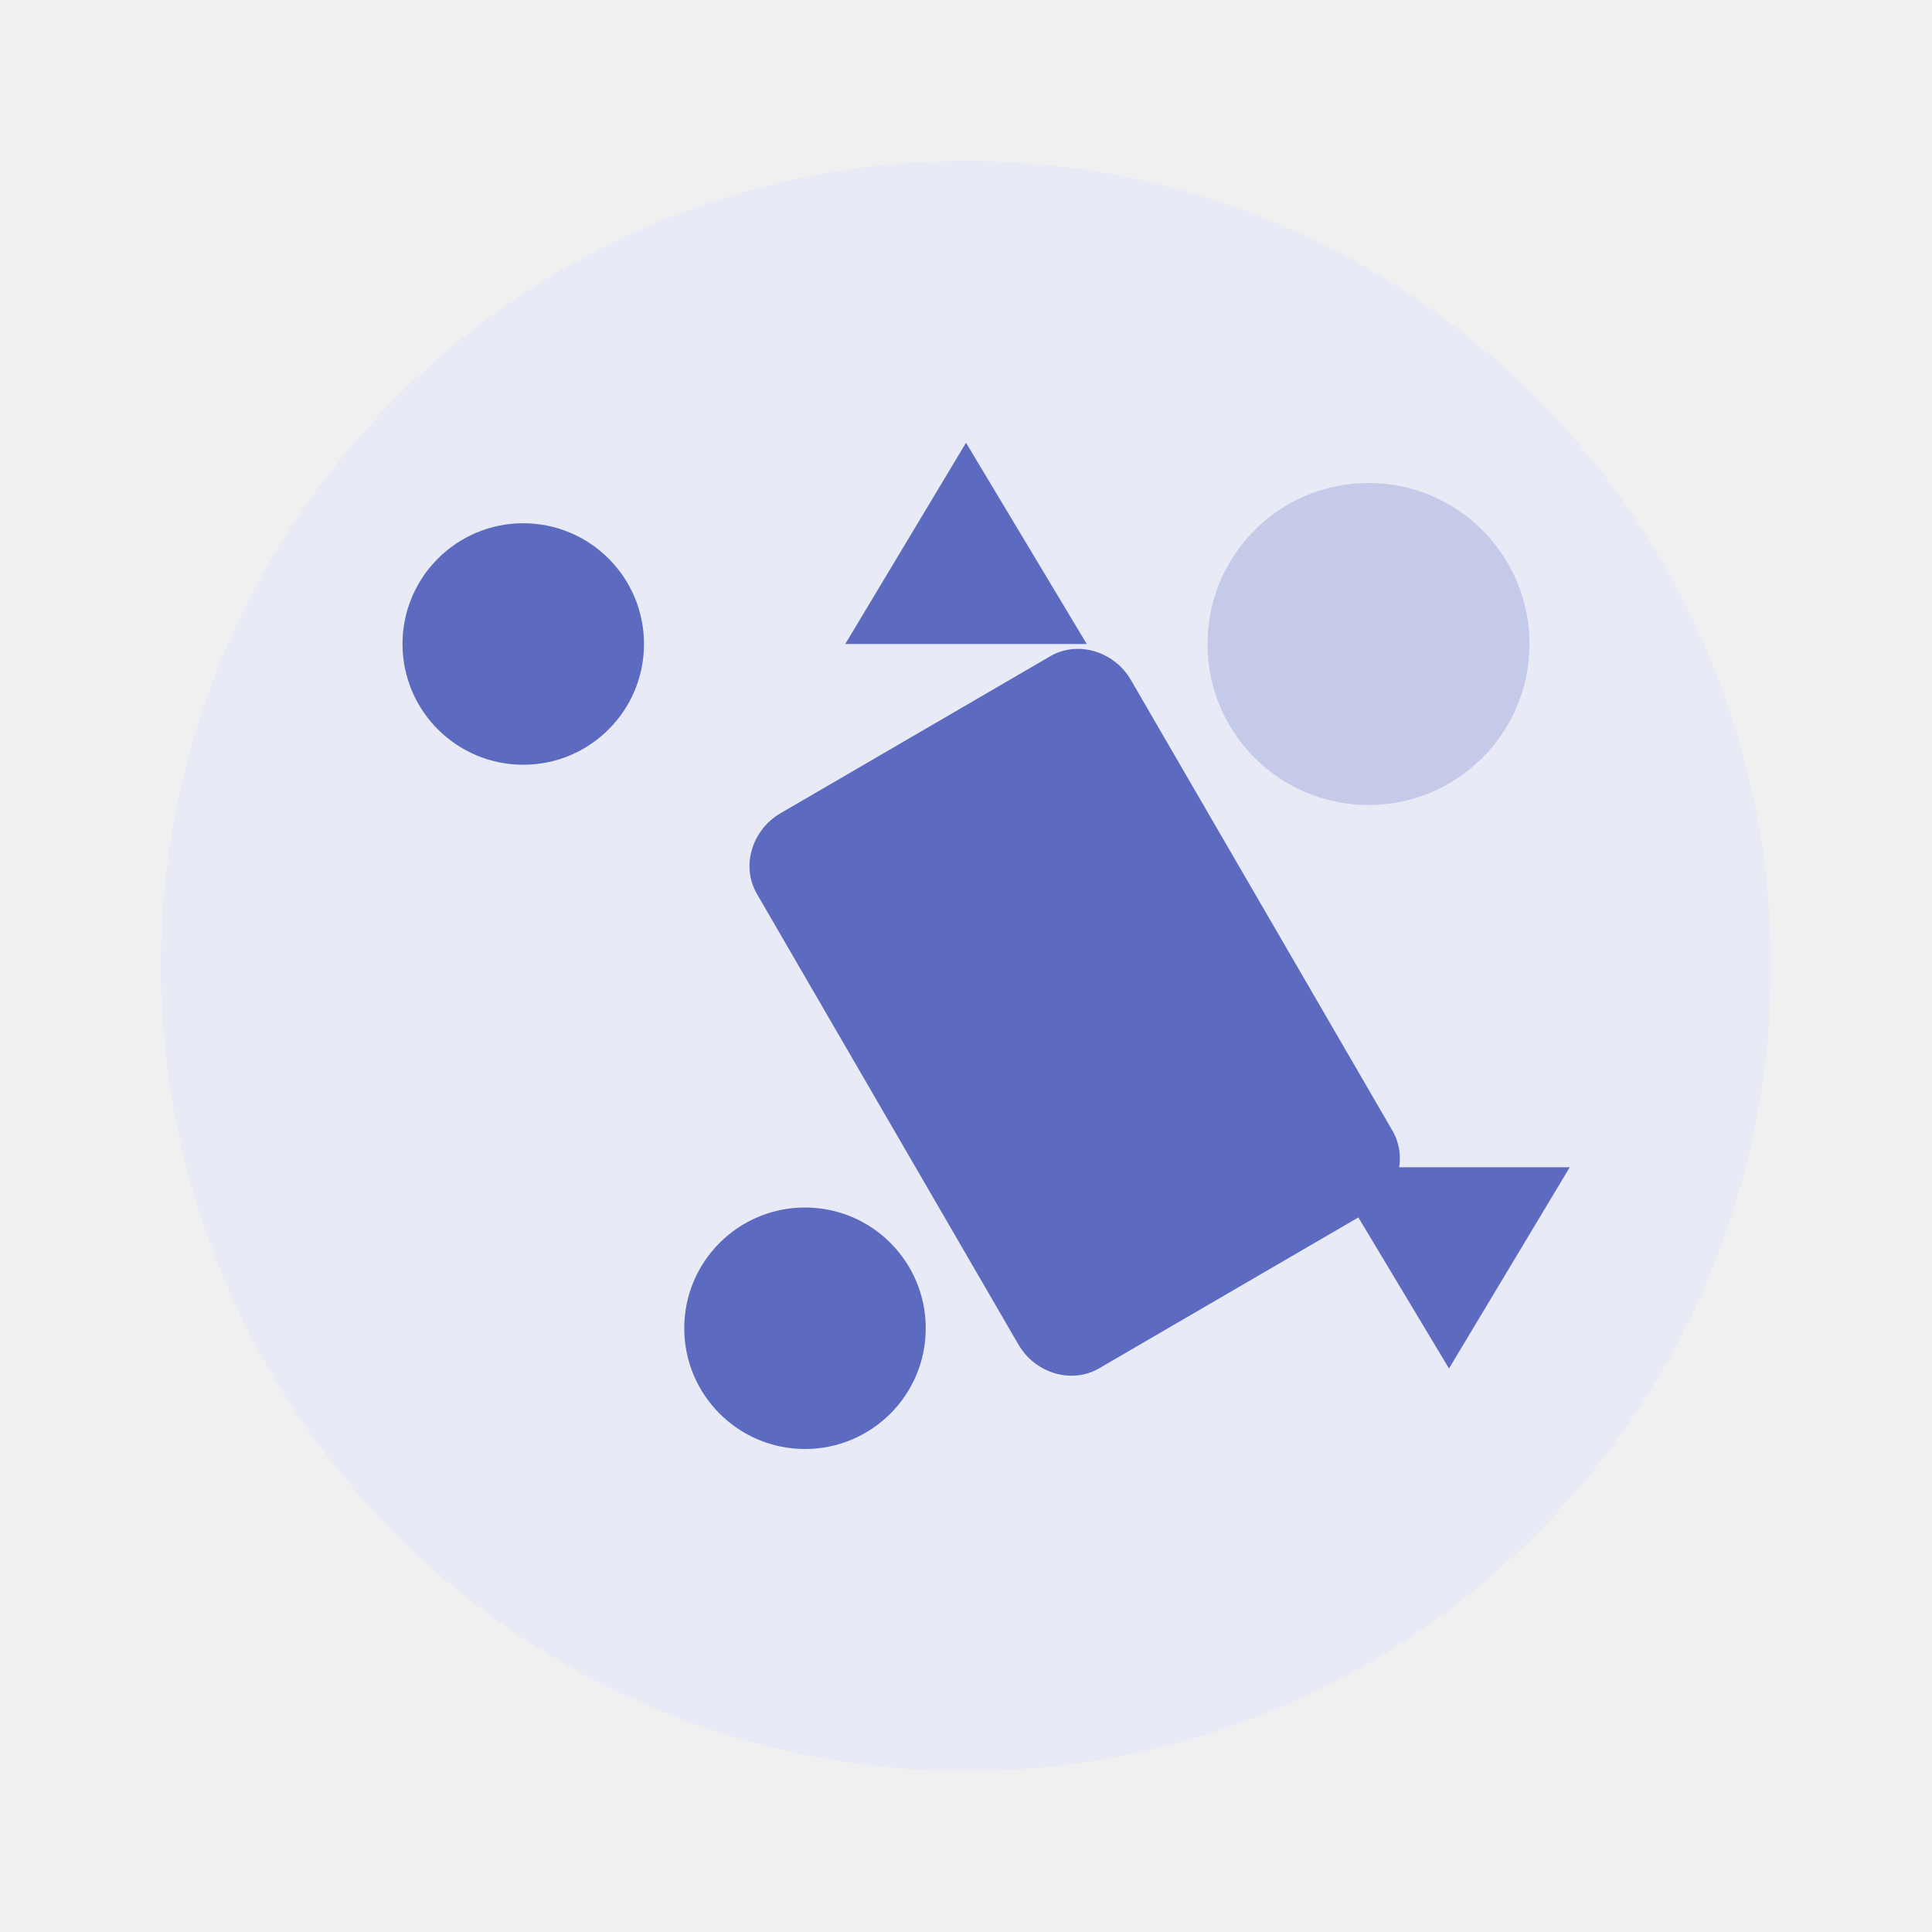
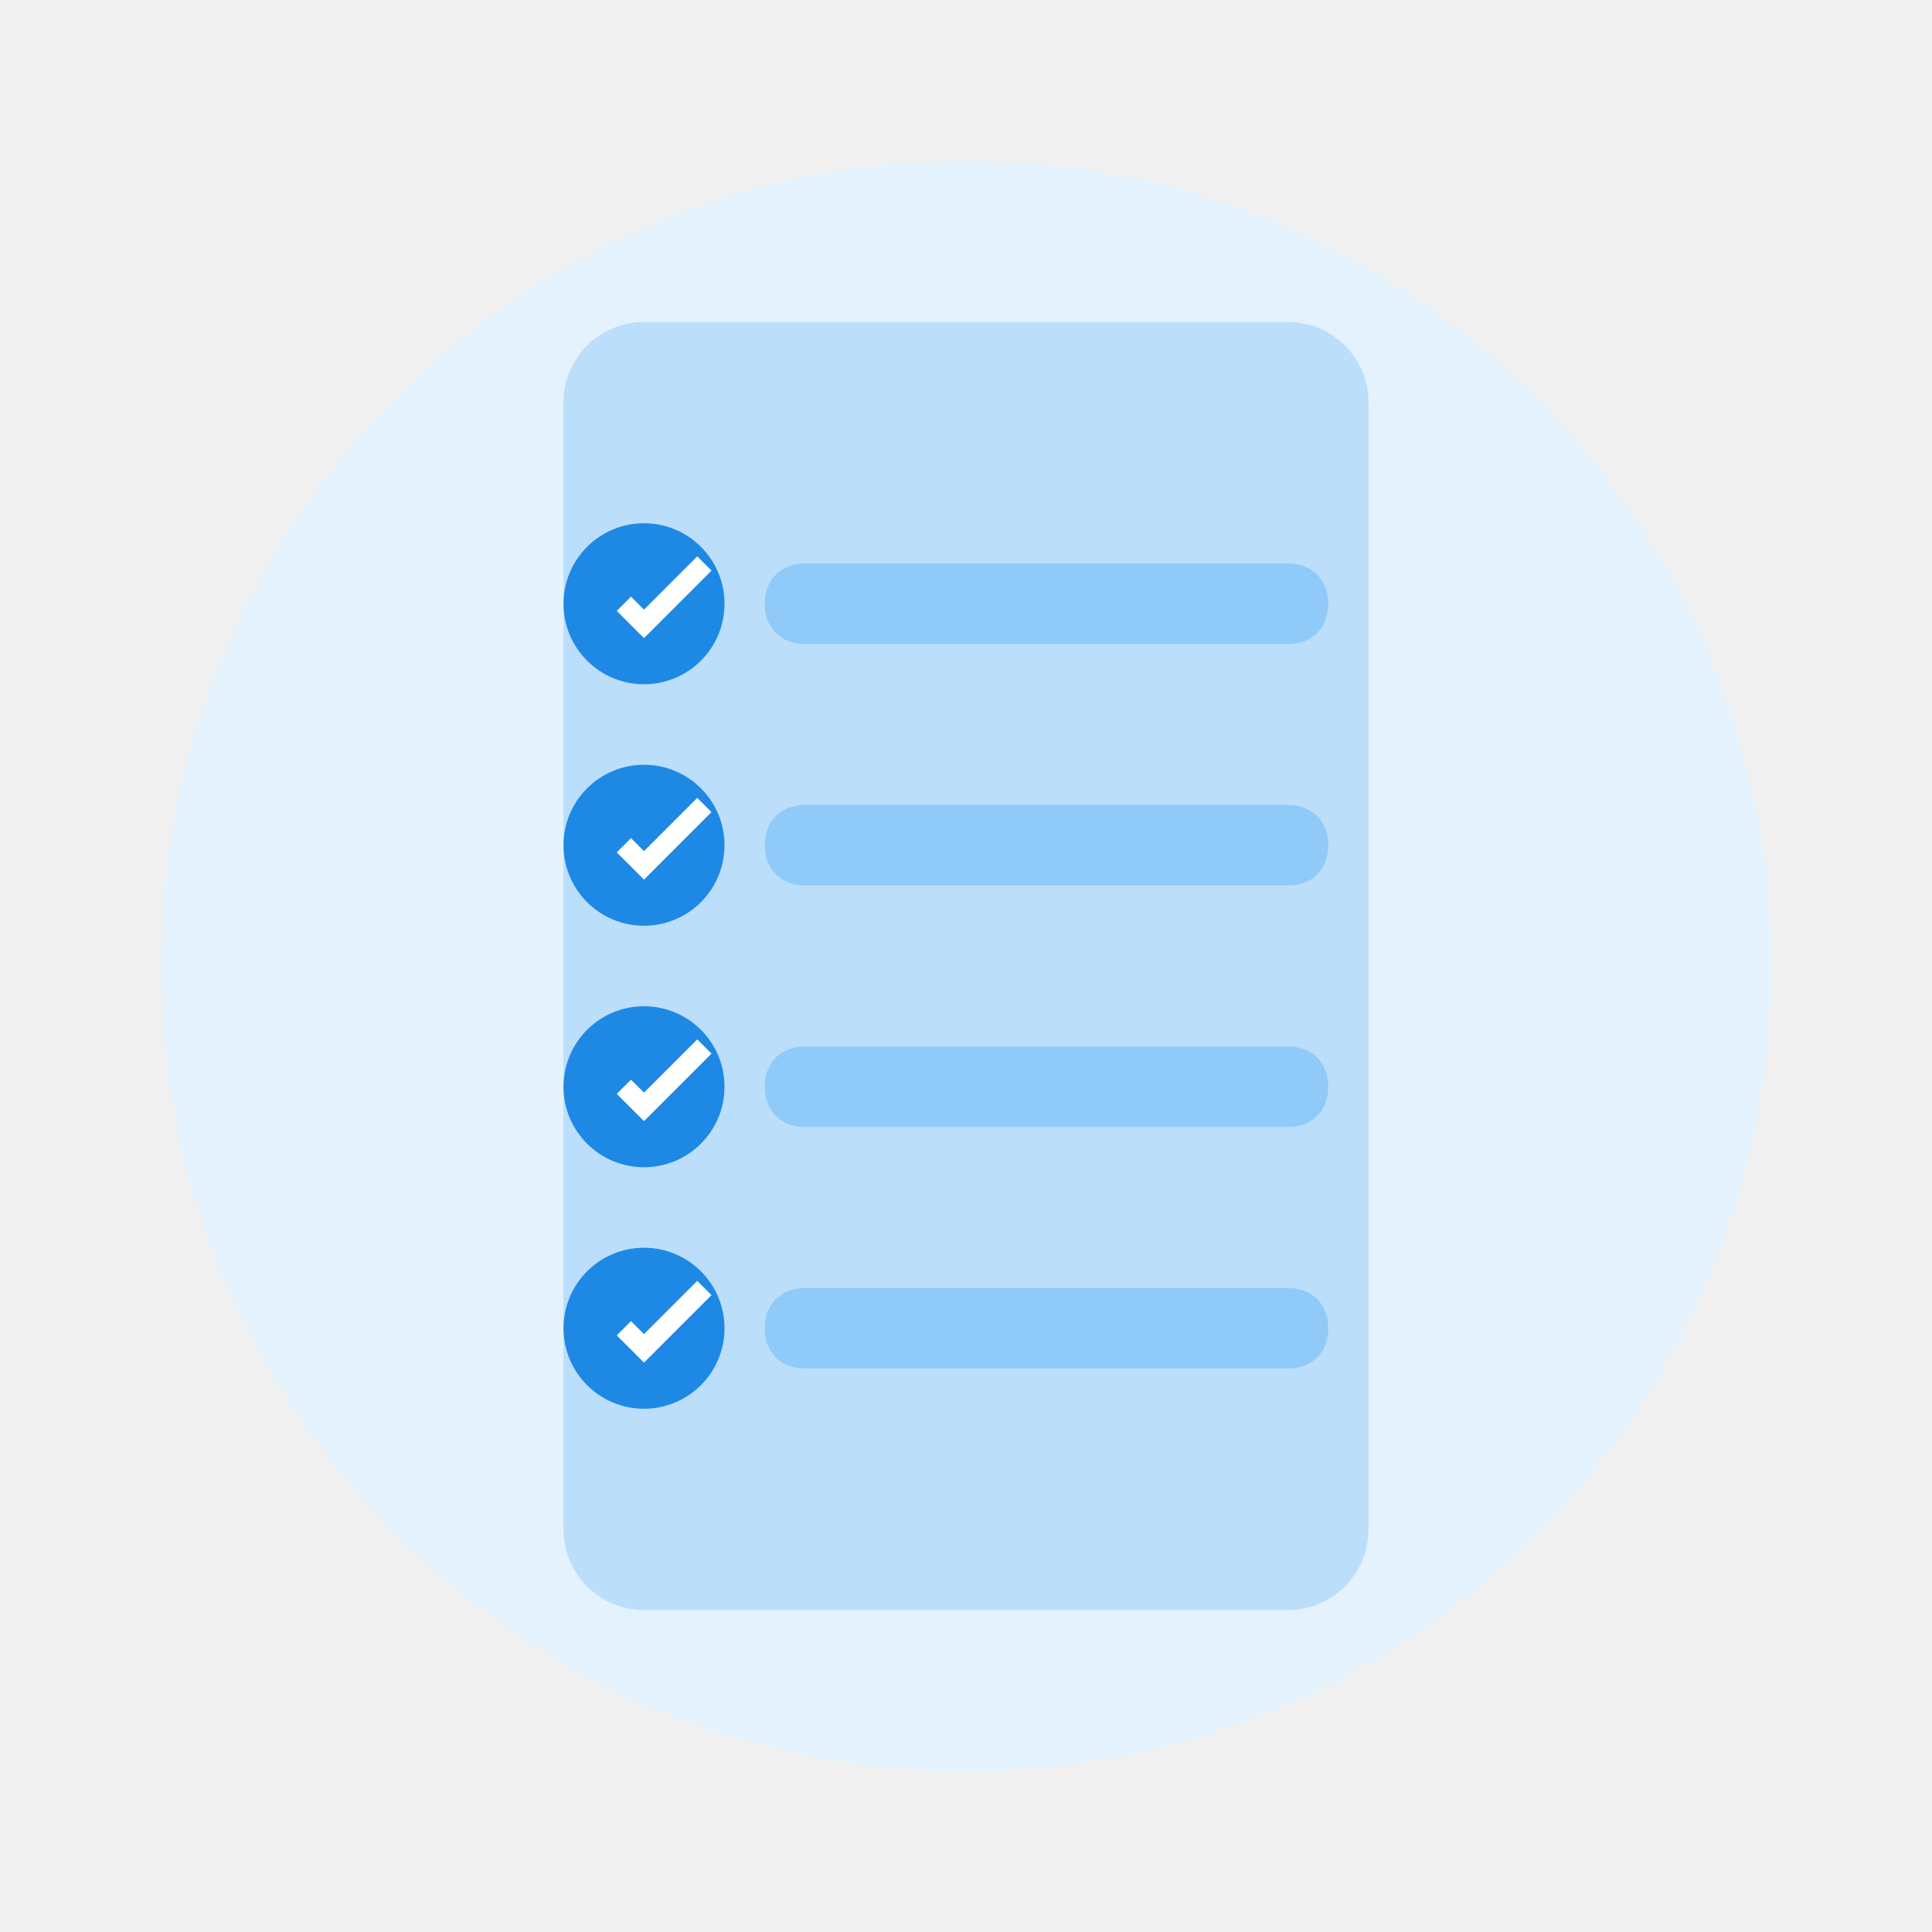
<svg xmlns="http://www.w3.org/2000/svg" viewBox="0 0 48 48">
-   <circle cx="24" cy="24" r="20" fill="#E8EAF6" />
-   <path d="M34.6 28.1c.4.7.1 1.6-.6 2l-6.7 3.9c-.7.4-1.6.1-2-.6l-6.5-11.2c-.4-.7-.1-1.6.6-2l6.7-3.9c.7-.4 1.6-.1 2 .6l6.5 11.2z" fill="#5C6BC0" />
-   <circle cx="20" cy="33" r="3" fill="#5C6BC0" />
-   <circle cx="34" cy="16" r="4" fill="#C5CAE9" />
-   <circle cx="13" cy="16" r="3" fill="#5C6BC0" />
-   <path d="M24 11l3 5h-6z" fill="#5C6BC0" />
-   <path d="M36 34l-3-5h6z" fill="#5C6BC0" />
+   <circle cx="24" cy="24" r="20" fill="#E3F2FD" />
+   <rect x="14" y="8" width="20" height="32" rx="2" ry="2" fill="#BBDEFB" />
+   <path d="M20,14h12c0.6,0,1,0.4,1,1v0c0,0.6-0.4,1-1,1H20c-0.6,0-1-0.4-1-1v0C19,14.4,19.4,14,20,14z" fill="#90CAF9" />
+   <path d="M20,20h12c0.6,0,1,0.4,1,1v0c0,0.6-0.4,1-1,1H20c-0.6,0-1-0.4-1-1v0C19,20.4,19.4,20,20,20z" fill="#90CAF9" />
+   <path d="M20,26h12c0.6,0,1,0.4,1,1v0c0,0.6-0.4,1-1,1H20c-0.6,0-1-0.4-1-1v0C19,26.4,19.4,26,20,26z" fill="#90CAF9" />
+   <path d="M20,32h12c0.6,0,1,0.4,1,1v0c0,0.6-0.4,1-1,1H20c-0.6,0-1-0.4-1-1v0C19,32.4,19.4,32,20,32z" fill="#90CAF9" />
+   <circle cx="16" cy="15" r="2" fill="#1E88E5" />
+   <path d="M15.5,15l0.5,0.5l1.5-1.5" stroke="#FFFFFF" stroke-width="0.5" fill="none" />
+   <circle cx="16" cy="21" r="2" fill="#1E88E5" />
+   <path d="M15.5,21l0.5,0.5l1.5-1.5" stroke="#FFFFFF" stroke-width="0.5" fill="none" />
+   <circle cx="16" cy="27" r="2" fill="#1E88E5" />
+   <path d="M15.5,27l0.5,0.5l1.5-1.5" stroke="#FFFFFF" stroke-width="0.5" fill="none" />
+   <circle cx="16" cy="33" r="2" fill="#1E88E5" />
+   <path d="M15.5,33l0.5,0.5l1.5-1.5" stroke="#FFFFFF" stroke-width="0.5" fill="none" />
</svg>
